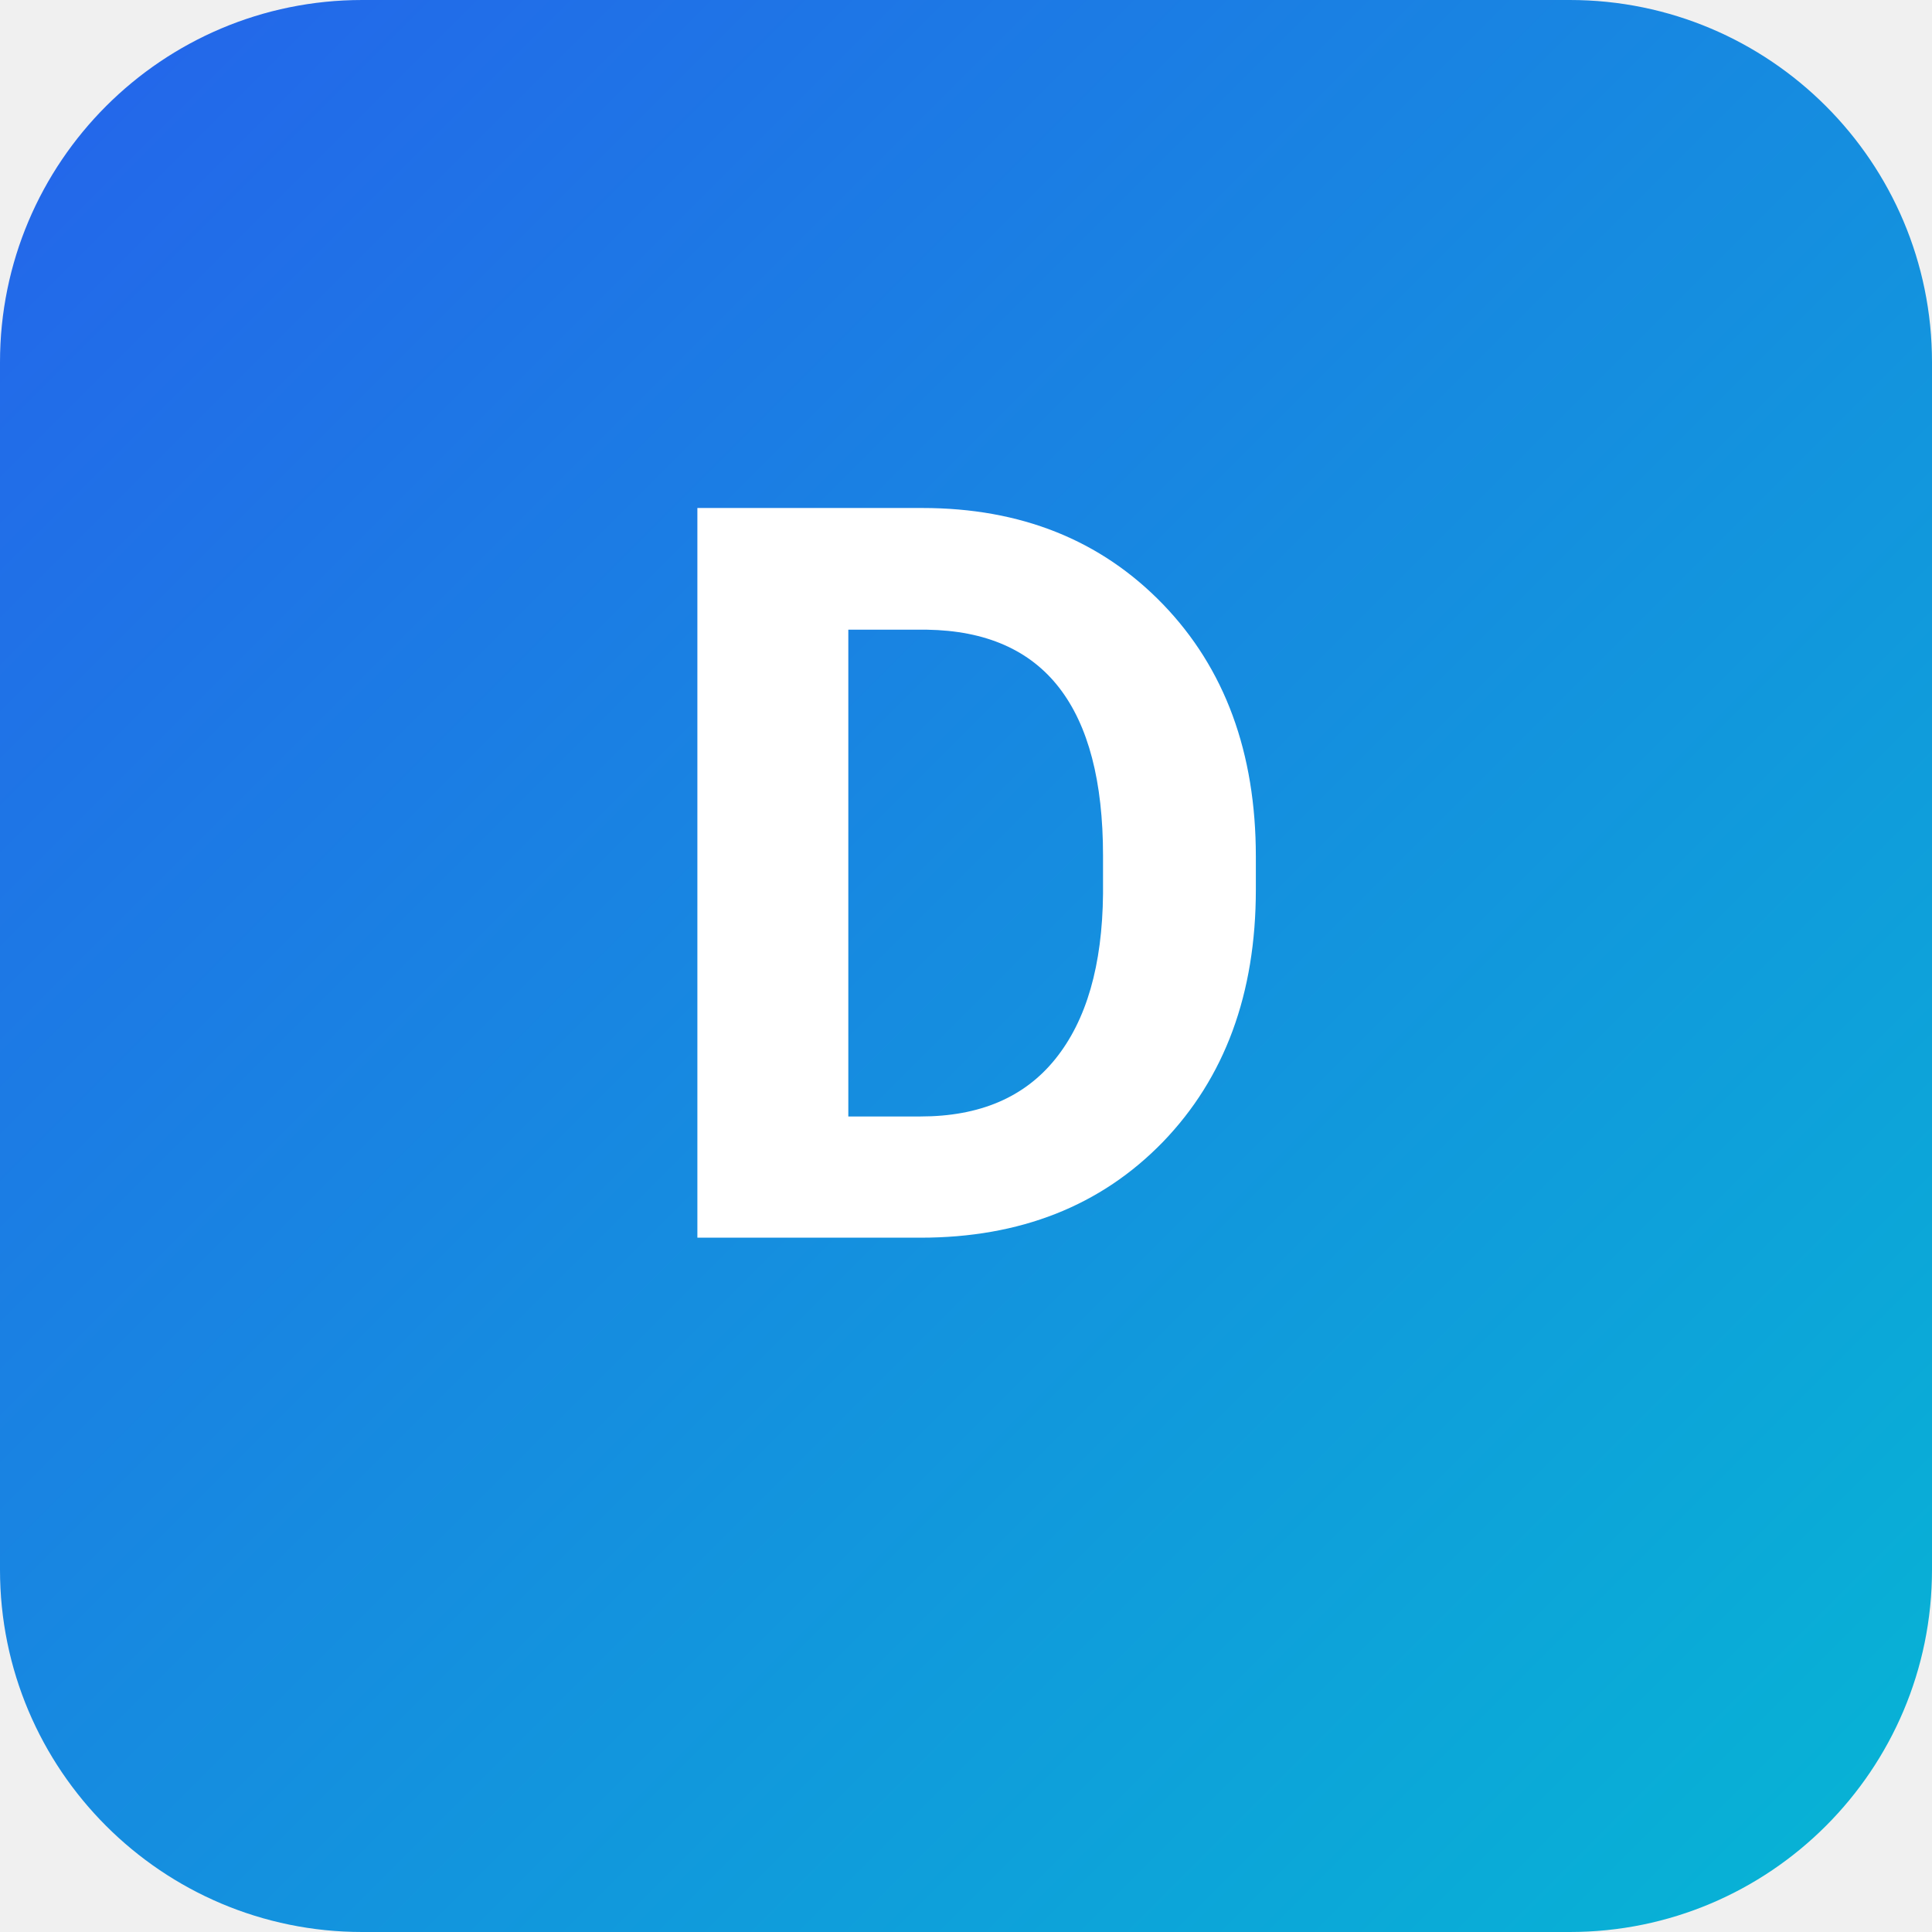
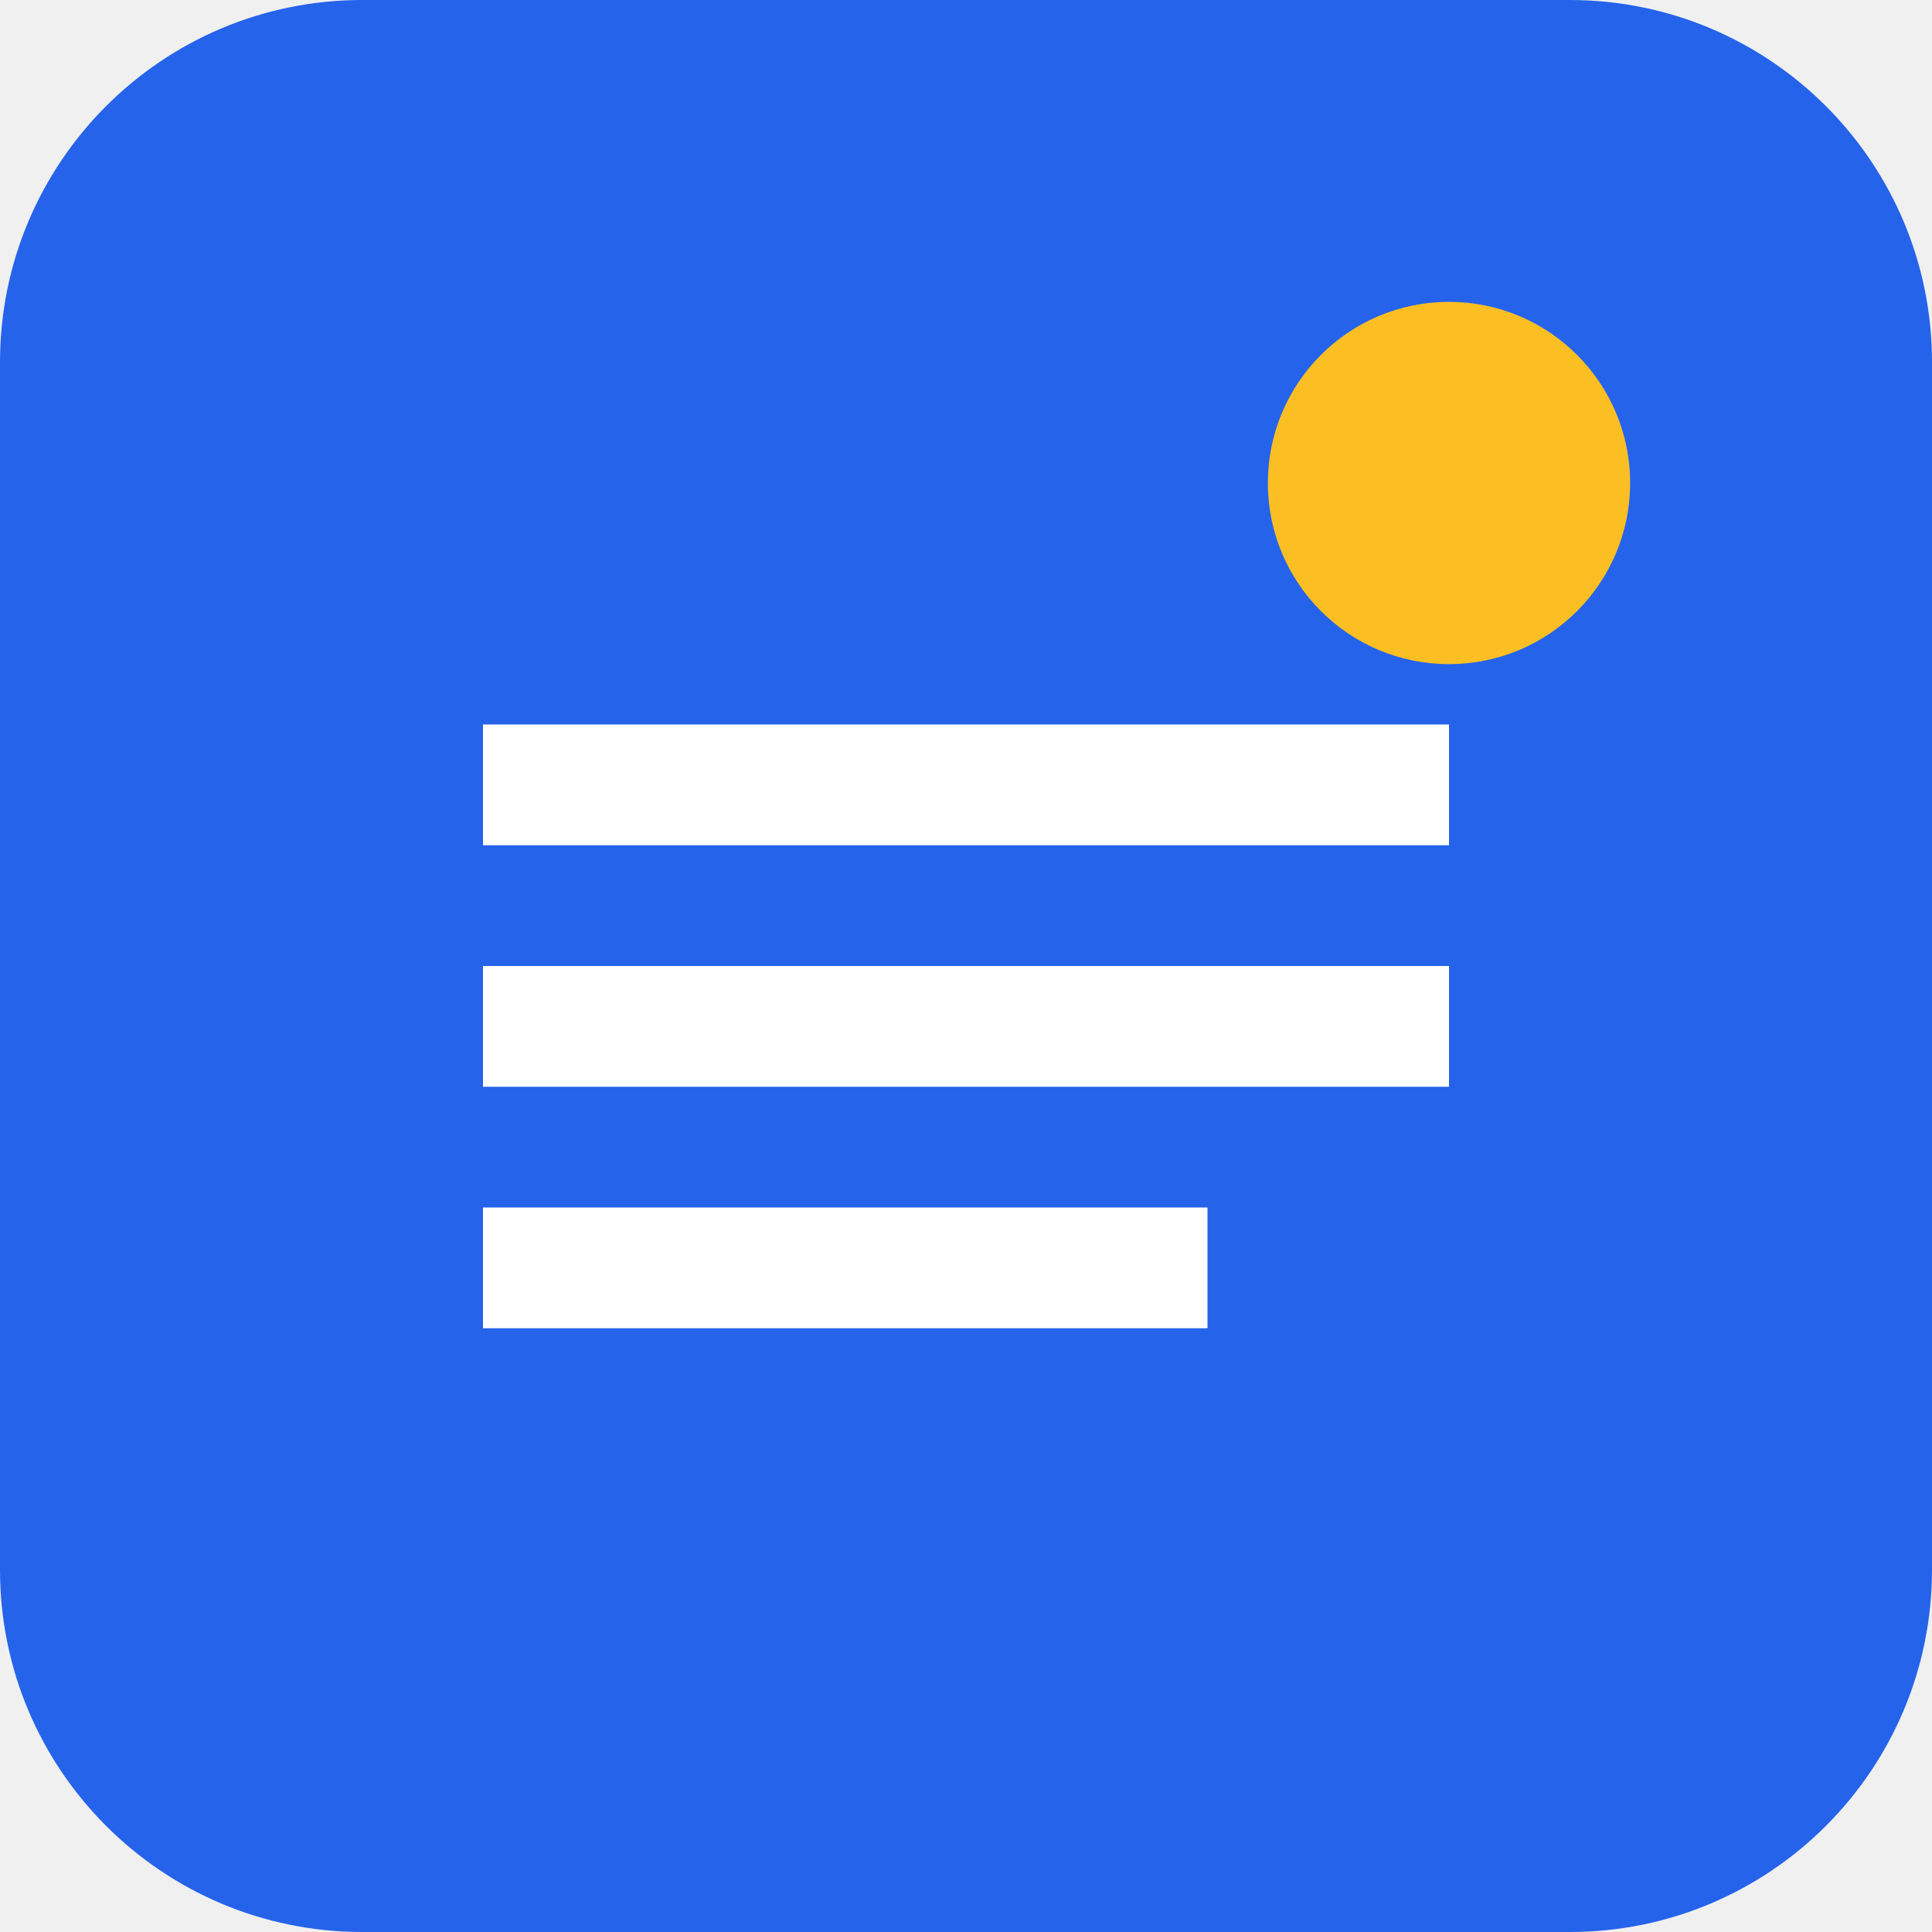
- <svg xmlns="http://www.w3.org/2000/svg" viewBox="0 0 64 64">
-   <defs>
-     <linearGradient id="g" x1="0" x2="1" y1="0" y2="1">
-       <stop offset="0" stop-color="#2563eb" />
-       <stop offset="1" stop-color="#06b6d4" />
-     </linearGradient>
-   </defs>
-   <rect width="64" height="64" rx="12" fill="url(#g)" />
-   <text x="32" y="41" font-family="system-ui, -apple-system, Segoe UI, Roboto, Helvetica, Arial, sans-serif" font-size="34" text-anchor="middle" fill="#ffffff" font-weight="700">D</text>
+ <svg xmlns="http://www.w3.org/2000/svg" viewBox="0 0 32 32" width="32" height="32">
+   <rect width="32" height="32" rx="6" fill="#2563eb" />
+   <path d="M8 12h16v2H8zm0 4h16v2H8zm0 4h12v2H8z" fill="white" />
+   <circle cx="24" cy="8" r="3" fill="#fbbf24" />
</svg>
